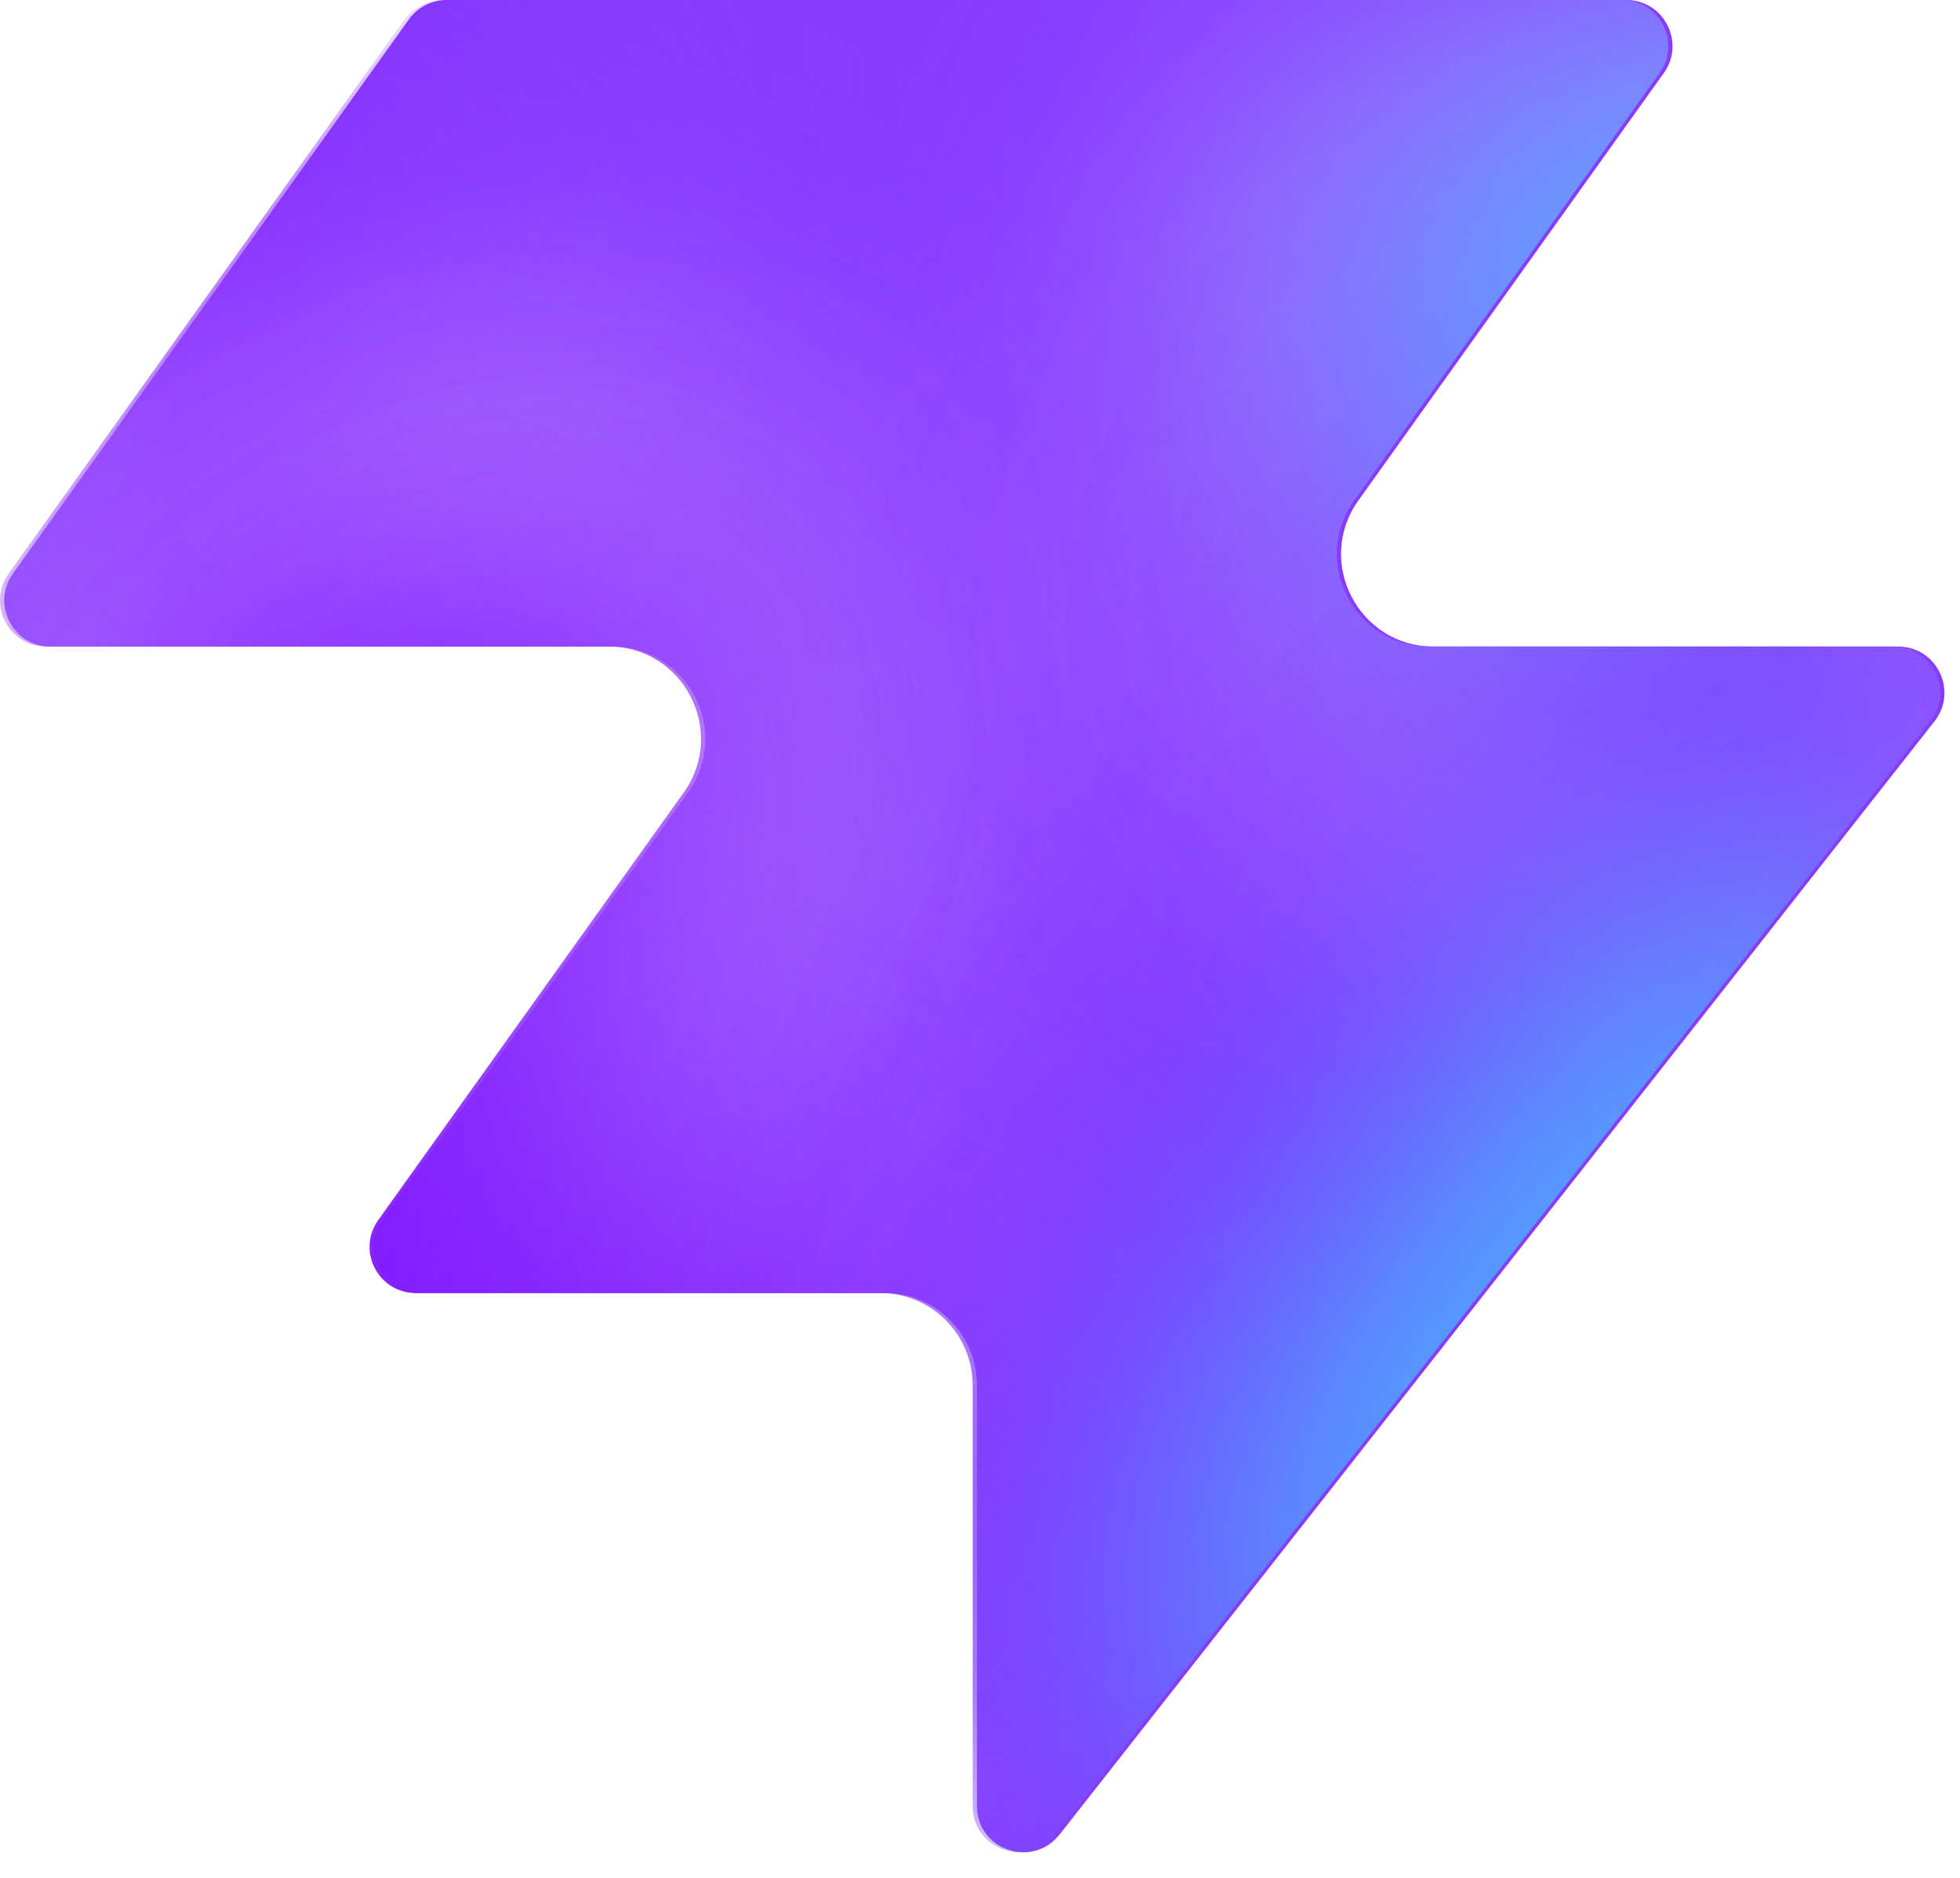
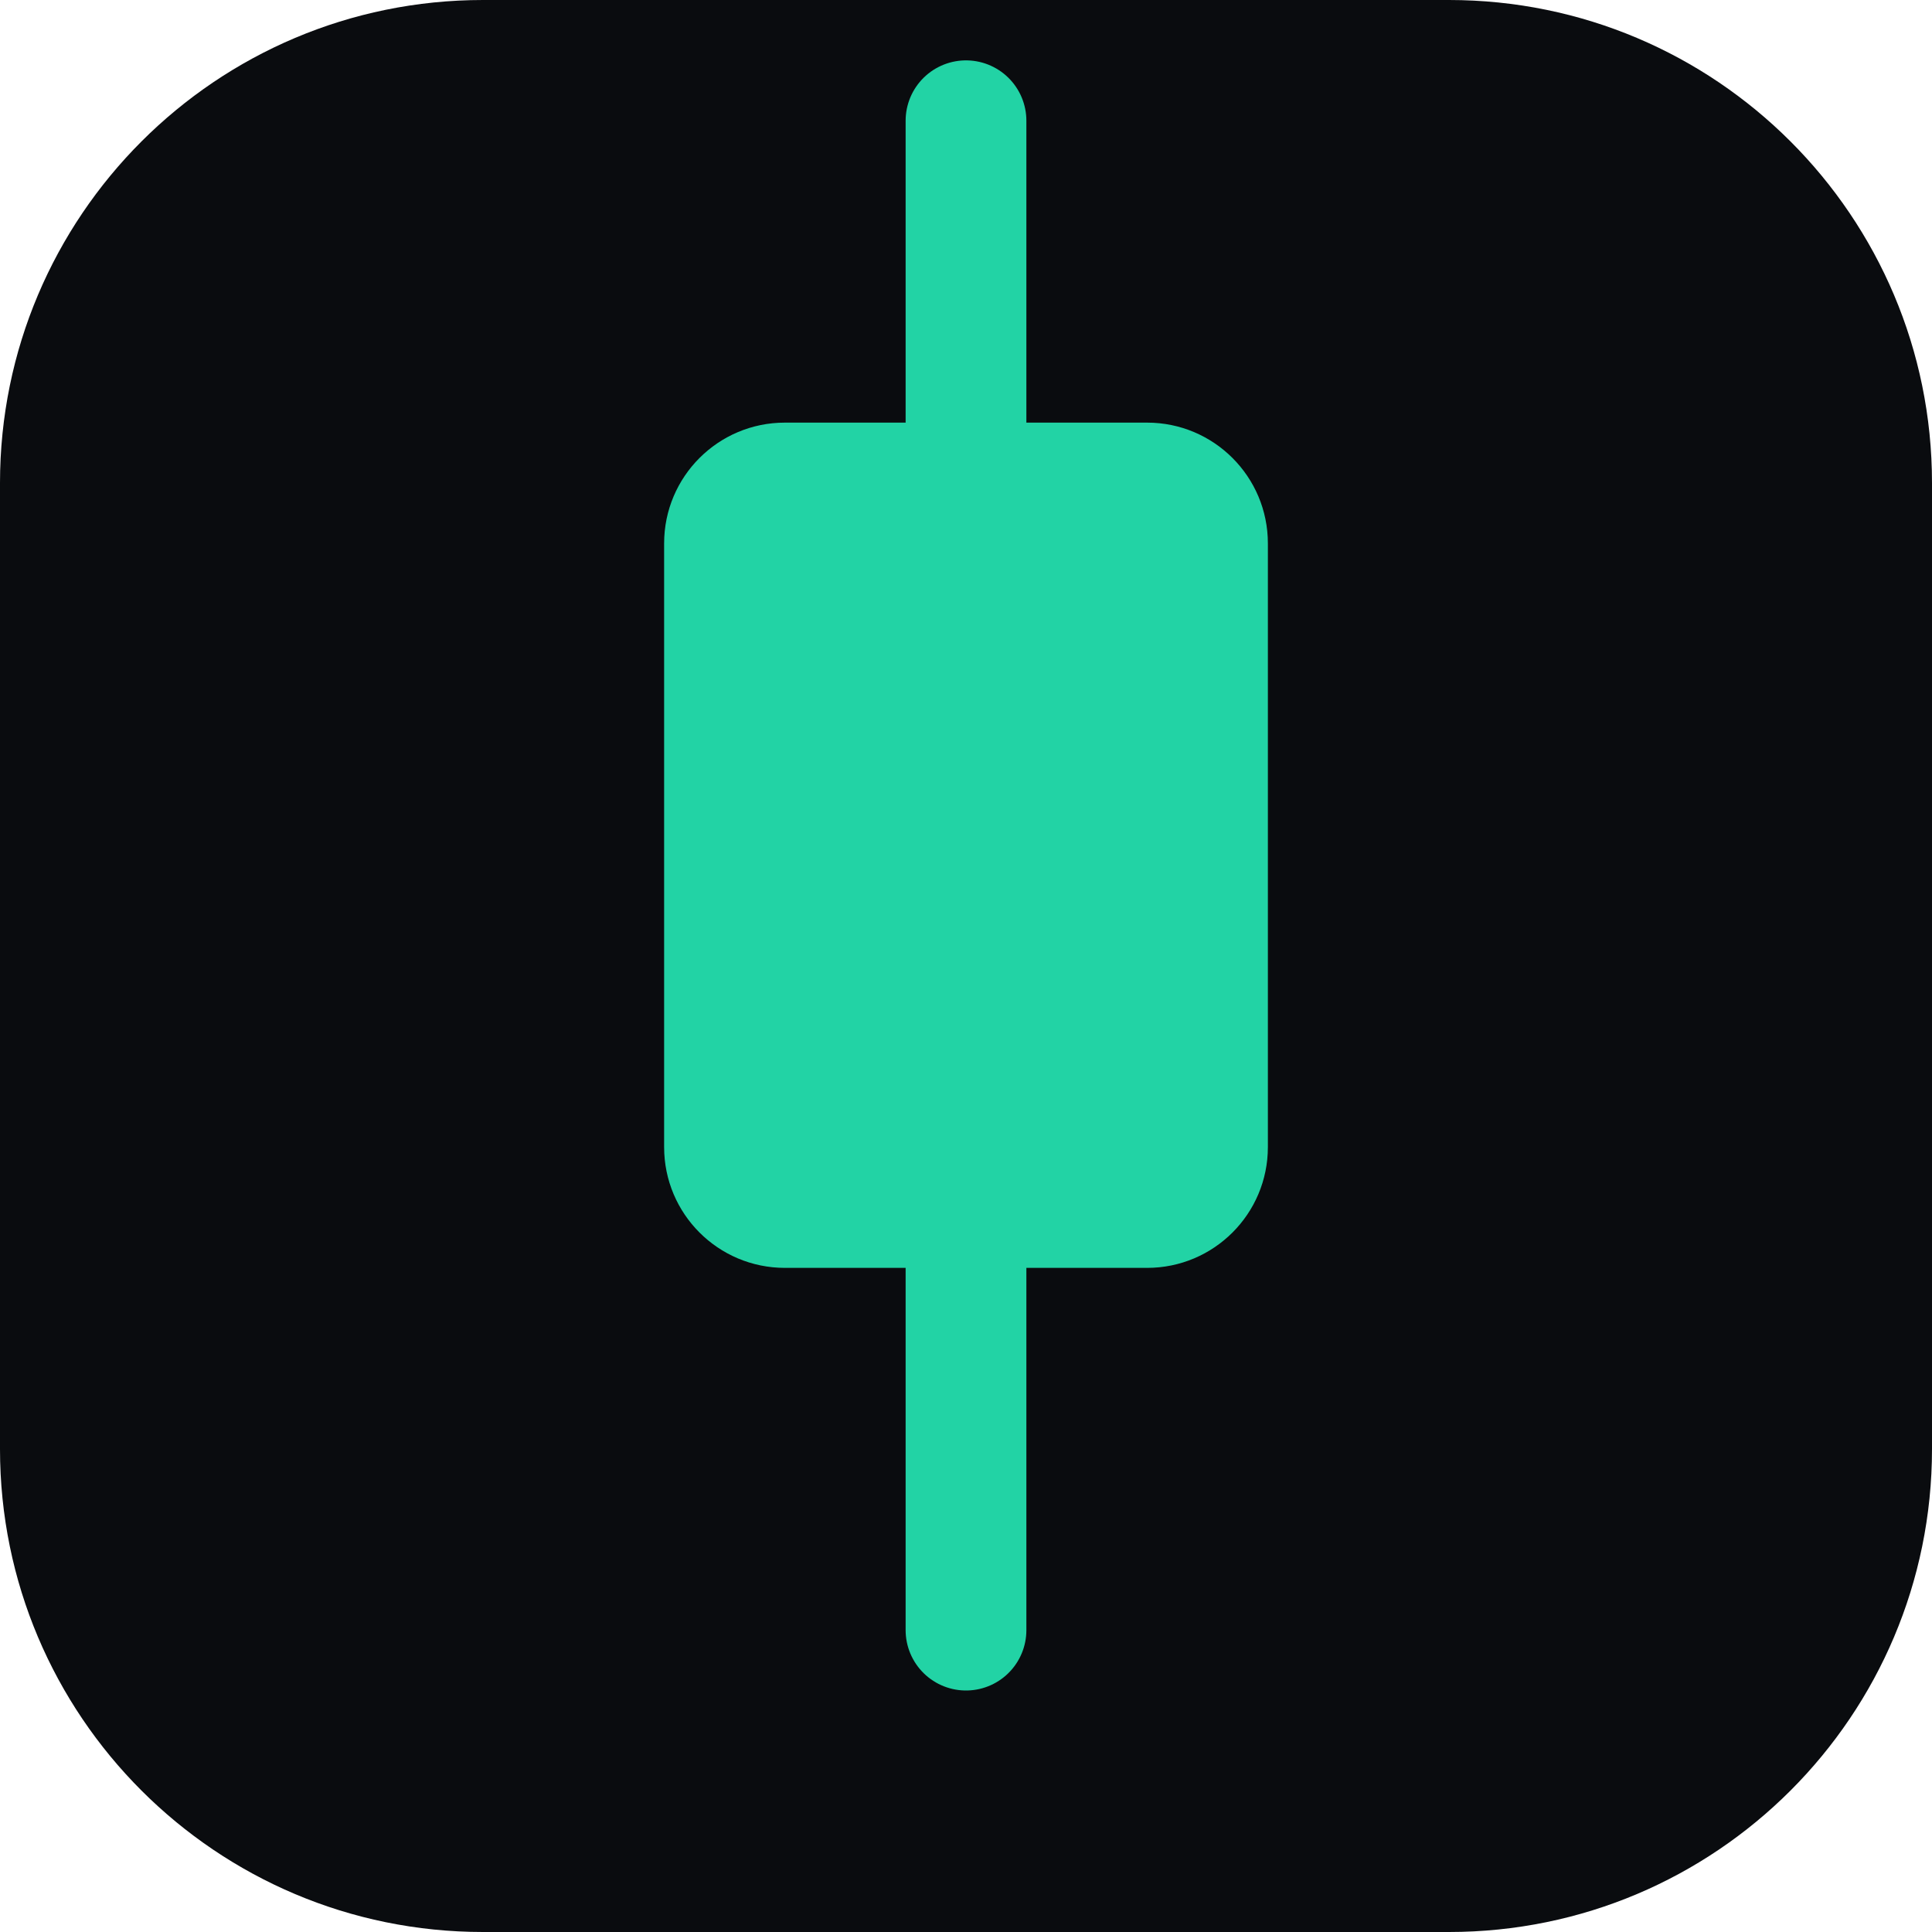
- <svg xmlns="http://www.w3.org/2000/svg" width="48" height="46" fill="none" viewBox="0 0 48 46">
-   <path fill="#863bff" d="M25.946 44.938c-.664.845-2.021.375-2.021-.698V33.937a2.26 2.26 0 0 0-2.262-2.262H10.287c-.92 0-1.456-1.04-.92-1.788l7.48-10.471c1.07-1.497 0-3.578-1.842-3.578H1.237c-.92 0-1.456-1.04-.92-1.788L10.013.474c.214-.297.556-.474.92-.474h28.894c.92 0 1.456 1.04.92 1.788l-7.48 10.471c-1.07 1.498 0 3.579 1.842 3.579h11.377c.943 0 1.473 1.088.89 1.83L25.947 44.94z" style="fill:#863bff;fill:color(display-p3 .525 .23 1);fill-opacity:1" />
-   <mask id="a" width="48" height="46" x="0" y="0" maskUnits="userSpaceOnUse" style="mask-type:alpha">
-     <path fill="#000" d="M25.842 44.938c-.664.844-2.021.375-2.021-.698V33.937a2.26 2.26 0 0 0-2.262-2.262H10.183c-.92 0-1.456-1.04-.92-1.788l7.48-10.471c1.07-1.498 0-3.579-1.842-3.579H1.133c-.92 0-1.456-1.04-.92-1.787L9.91.473c.214-.297.556-.474.92-.474h28.894c.92 0 1.456 1.04.92 1.788l-7.48 10.471c-1.07 1.498 0 3.578 1.842 3.578h11.377c.943 0 1.473 1.088.89 1.832L25.843 44.94z" style="fill:#000;fill-opacity:1" />
-   </mask>
-   <g mask="url(#a)">
-     <g filter="url(#b)">
-       <ellipse cx="5.508" cy="14.704" fill="#ede6ff" rx="5.508" ry="14.704" style="fill:#ede6ff;fill:color(display-p3 .927 .903 1);fill-opacity:1" transform="matrix(.00324 1 1 -.00324 -4.47 31.516)" />
-     </g>
-     <g filter="url(#c)">
-       <ellipse cx="10.399" cy="29.851" fill="#ede6ff" rx="10.399" ry="29.851" style="fill:#ede6ff;fill:color(display-p3 .927 .903 1);fill-opacity:1" transform="matrix(.00324 1 1 -.00324 -39.328 7.883)" />
-     </g>
-     <g filter="url(#d)">
-       <ellipse cx="5.508" cy="30.487" fill="#7e14ff" rx="5.508" ry="30.487" style="fill:#7e14ff;fill:color(display-p3 .492 .077 1);fill-opacity:1" transform="rotate(89.814 -25.913 -14.639)scale(1 -1)" />
-     </g>
-     <g filter="url(#e)">
-       <ellipse cx="5.508" cy="30.599" fill="#7e14ff" rx="5.508" ry="30.599" style="fill:#7e14ff;fill:color(display-p3 .492 .077 1);fill-opacity:1" transform="rotate(89.814 -32.644 -3.334)scale(1 -1)" />
-     </g>
-     <g filter="url(#f)">
-       <ellipse cx="5.508" cy="30.599" fill="#7e14ff" rx="5.508" ry="30.599" style="fill:#7e14ff;fill:color(display-p3 .492 .077 1);fill-opacity:1" transform="matrix(.00324 1 1 -.00324 -34.34 30.47)" />
-     </g>
-     <g filter="url(#g)">
-       <ellipse cx="14.072" cy="22.078" fill="#ede6ff" rx="14.072" ry="22.078" style="fill:#ede6ff;fill:color(display-p3 .927 .903 1);fill-opacity:1" transform="rotate(93.35 24.506 48.493)scale(-1 1)" />
-     </g>
-     <g filter="url(#h)">
-       <ellipse cx="3.47" cy="21.501" fill="#7e14ff" rx="3.47" ry="21.501" style="fill:#7e14ff;fill:color(display-p3 .492 .077 1);fill-opacity:1" transform="rotate(89.009 28.708 47.59)scale(-1 1)" />
-     </g>
-     <g filter="url(#i)">
-       <ellipse cx="3.47" cy="21.501" fill="#7e14ff" rx="3.47" ry="21.501" style="fill:#7e14ff;fill:color(display-p3 .492 .077 1);fill-opacity:1" transform="rotate(89.009 28.708 47.59)scale(-1 1)" />
-     </g>
-     <g filter="url(#j)">
-       <ellipse cx=".387" cy="8.972" fill="#7e14ff" rx="4.407" ry="29.108" style="fill:#7e14ff;fill:color(display-p3 .492 .077 1);fill-opacity:1" transform="rotate(39.51 .387 8.972)" />
-     </g>
-     <g filter="url(#k)">
-       <ellipse cx="47.523" cy="-6.092" fill="#7e14ff" rx="4.407" ry="29.108" style="fill:#7e14ff;fill:color(display-p3 .492 .077 1);fill-opacity:1" transform="rotate(37.892 47.523 -6.092)" />
-     </g>
-     <g filter="url(#l)">
-       <ellipse cx="41.412" cy="6.333" fill="#47bfff" rx="5.971" ry="9.665" style="fill:#47bfff;fill:color(display-p3 .28 .748 1);fill-opacity:1" transform="rotate(37.892 41.412 6.333)" />
-     </g>
-     <g filter="url(#m)">
-       <ellipse cx="-1.879" cy="38.332" fill="#7e14ff" rx="4.407" ry="29.108" style="fill:#7e14ff;fill:color(display-p3 .492 .077 1);fill-opacity:1" transform="rotate(37.892 -1.88 38.332)" />
-     </g>
-     <g filter="url(#n)">
-       <ellipse cx="-1.879" cy="38.332" fill="#7e14ff" rx="4.407" ry="29.108" style="fill:#7e14ff;fill:color(display-p3 .492 .077 1);fill-opacity:1" transform="rotate(37.892 -1.88 38.332)" />
-     </g>
-     <g filter="url(#o)">
-       <ellipse cx="35.651" cy="29.907" fill="#7e14ff" rx="4.407" ry="29.108" style="fill:#7e14ff;fill:color(display-p3 .492 .077 1);fill-opacity:1" transform="rotate(37.892 35.651 29.907)" />
-     </g>
-     <g filter="url(#p)">
-       <ellipse cx="38.418" cy="32.4" fill="#47bfff" rx="5.971" ry="15.297" style="fill:#47bfff;fill:color(display-p3 .28 .748 1);fill-opacity:1" transform="rotate(37.892 38.418 32.4)" />
-     </g>
-   </g>
-   <defs>
-     <filter id="b" width="60.045" height="41.654" x="-19.77" y="16.149" color-interpolation-filters="sRGB" filterUnits="userSpaceOnUse">
-       <feFlood flood-opacity="0" result="BackgroundImageFix" />
-       <feBlend in="SourceGraphic" in2="BackgroundImageFix" result="shape" />
-       <feGaussianBlur result="effect1_foregroundBlur_2002_17158" stdDeviation="7.659" />
-     </filter>
-     <filter id="c" width="90.34" height="51.437" x="-54.613" y="-7.533" color-interpolation-filters="sRGB" filterUnits="userSpaceOnUse">
-       <feFlood flood-opacity="0" result="BackgroundImageFix" />
-       <feBlend in="SourceGraphic" in2="BackgroundImageFix" result="shape" />
-       <feGaussianBlur result="effect1_foregroundBlur_2002_17158" stdDeviation="7.659" />
-     </filter>
-     <filter id="d" width="79.355" height="29.4" x="-49.64" y="2.03" color-interpolation-filters="sRGB" filterUnits="userSpaceOnUse">
-       <feFlood flood-opacity="0" result="BackgroundImageFix" />
-       <feBlend in="SourceGraphic" in2="BackgroundImageFix" result="shape" />
-       <feGaussianBlur result="effect1_foregroundBlur_2002_17158" stdDeviation="4.596" />
-     </filter>
-     <filter id="e" width="79.579" height="29.4" x="-45.045" y="20.029" color-interpolation-filters="sRGB" filterUnits="userSpaceOnUse">
-       <feFlood flood-opacity="0" result="BackgroundImageFix" />
-       <feBlend in="SourceGraphic" in2="BackgroundImageFix" result="shape" />
-       <feGaussianBlur result="effect1_foregroundBlur_2002_17158" stdDeviation="4.596" />
-     </filter>
-     <filter id="f" width="79.579" height="29.4" x="-43.513" y="21.178" color-interpolation-filters="sRGB" filterUnits="userSpaceOnUse">
-       <feFlood flood-opacity="0" result="BackgroundImageFix" />
-       <feBlend in="SourceGraphic" in2="BackgroundImageFix" result="shape" />
-       <feGaussianBlur result="effect1_foregroundBlur_2002_17158" stdDeviation="4.596" />
-     </filter>
-     <filter id="g" width="74.749" height="58.852" x="15.756" y="-17.901" color-interpolation-filters="sRGB" filterUnits="userSpaceOnUse">
-       <feFlood flood-opacity="0" result="BackgroundImageFix" />
-       <feBlend in="SourceGraphic" in2="BackgroundImageFix" result="shape" />
-       <feGaussianBlur result="effect1_foregroundBlur_2002_17158" stdDeviation="7.659" />
-     </filter>
-     <filter id="h" width="61.377" height="25.362" x="23.548" y="2.284" color-interpolation-filters="sRGB" filterUnits="userSpaceOnUse">
-       <feFlood flood-opacity="0" result="BackgroundImageFix" />
-       <feBlend in="SourceGraphic" in2="BackgroundImageFix" result="shape" />
-       <feGaussianBlur result="effect1_foregroundBlur_2002_17158" stdDeviation="4.596" />
-     </filter>
-     <filter id="i" width="61.377" height="25.362" x="23.548" y="2.284" color-interpolation-filters="sRGB" filterUnits="userSpaceOnUse">
-       <feFlood flood-opacity="0" result="BackgroundImageFix" />
-       <feBlend in="SourceGraphic" in2="BackgroundImageFix" result="shape" />
-       <feGaussianBlur result="effect1_foregroundBlur_2002_17158" stdDeviation="4.596" />
-     </filter>
-     <filter id="j" width="56.045" height="63.649" x="-27.636" y="-22.853" color-interpolation-filters="sRGB" filterUnits="userSpaceOnUse">
-       <feFlood flood-opacity="0" result="BackgroundImageFix" />
-       <feBlend in="SourceGraphic" in2="BackgroundImageFix" result="shape" />
-       <feGaussianBlur result="effect1_foregroundBlur_2002_17158" stdDeviation="4.596" />
-     </filter>
-     <filter id="k" width="54.814" height="64.646" x="20.116" y="-38.415" color-interpolation-filters="sRGB" filterUnits="userSpaceOnUse">
-       <feFlood flood-opacity="0" result="BackgroundImageFix" />
-       <feBlend in="SourceGraphic" in2="BackgroundImageFix" result="shape" />
-       <feGaussianBlur result="effect1_foregroundBlur_2002_17158" stdDeviation="4.596" />
-     </filter>
-     <filter id="l" width="33.541" height="35.313" x="24.641" y="-11.323" color-interpolation-filters="sRGB" filterUnits="userSpaceOnUse">
-       <feFlood flood-opacity="0" result="BackgroundImageFix" />
-       <feBlend in="SourceGraphic" in2="BackgroundImageFix" result="shape" />
-       <feGaussianBlur result="effect1_foregroundBlur_2002_17158" stdDeviation="4.596" />
-     </filter>
-     <filter id="m" width="54.814" height="64.646" x="-29.286" y="6.009" color-interpolation-filters="sRGB" filterUnits="userSpaceOnUse">
-       <feFlood flood-opacity="0" result="BackgroundImageFix" />
-       <feBlend in="SourceGraphic" in2="BackgroundImageFix" result="shape" />
-       <feGaussianBlur result="effect1_foregroundBlur_2002_17158" stdDeviation="4.596" />
-     </filter>
-     <filter id="n" width="54.814" height="64.646" x="-29.286" y="6.009" color-interpolation-filters="sRGB" filterUnits="userSpaceOnUse">
-       <feFlood flood-opacity="0" result="BackgroundImageFix" />
-       <feBlend in="SourceGraphic" in2="BackgroundImageFix" result="shape" />
-       <feGaussianBlur result="effect1_foregroundBlur_2002_17158" stdDeviation="4.596" />
-     </filter>
-     <filter id="o" width="54.814" height="64.646" x="8.244" y="-2.416" color-interpolation-filters="sRGB" filterUnits="userSpaceOnUse">
-       <feFlood flood-opacity="0" result="BackgroundImageFix" />
-       <feBlend in="SourceGraphic" in2="BackgroundImageFix" result="shape" />
-       <feGaussianBlur result="effect1_foregroundBlur_2002_17158" stdDeviation="4.596" />
-     </filter>
-     <filter id="p" width="39.409" height="43.623" x="18.713" y="10.588" color-interpolation-filters="sRGB" filterUnits="userSpaceOnUse">
-       <feFlood flood-opacity="0" result="BackgroundImageFix" />
-       <feBlend in="SourceGraphic" in2="BackgroundImageFix" result="shape" />
-       <feGaussianBlur result="effect1_foregroundBlur_2002_17158" stdDeviation="4.596" />
-     </filter>
-   </defs>
+ <svg xmlns="http://www.w3.org/2000/svg" viewBox="0 0 32 32">
+   <rect width="32" height="32" rx="8" fill="#0a0c0f" />
+   <line x1="16" y1="2" x2="16" y2="7" stroke="#22d3a5" stroke-width="2" stroke-linecap="round" />
+   <rect x="11" y="7" width="10" height="14" rx="2" fill="#22d3a5" />
+   <line x1="16" y1="21" x2="16" y2="27" stroke="#22d3a5" stroke-width="2" stroke-linecap="round" />
</svg>
